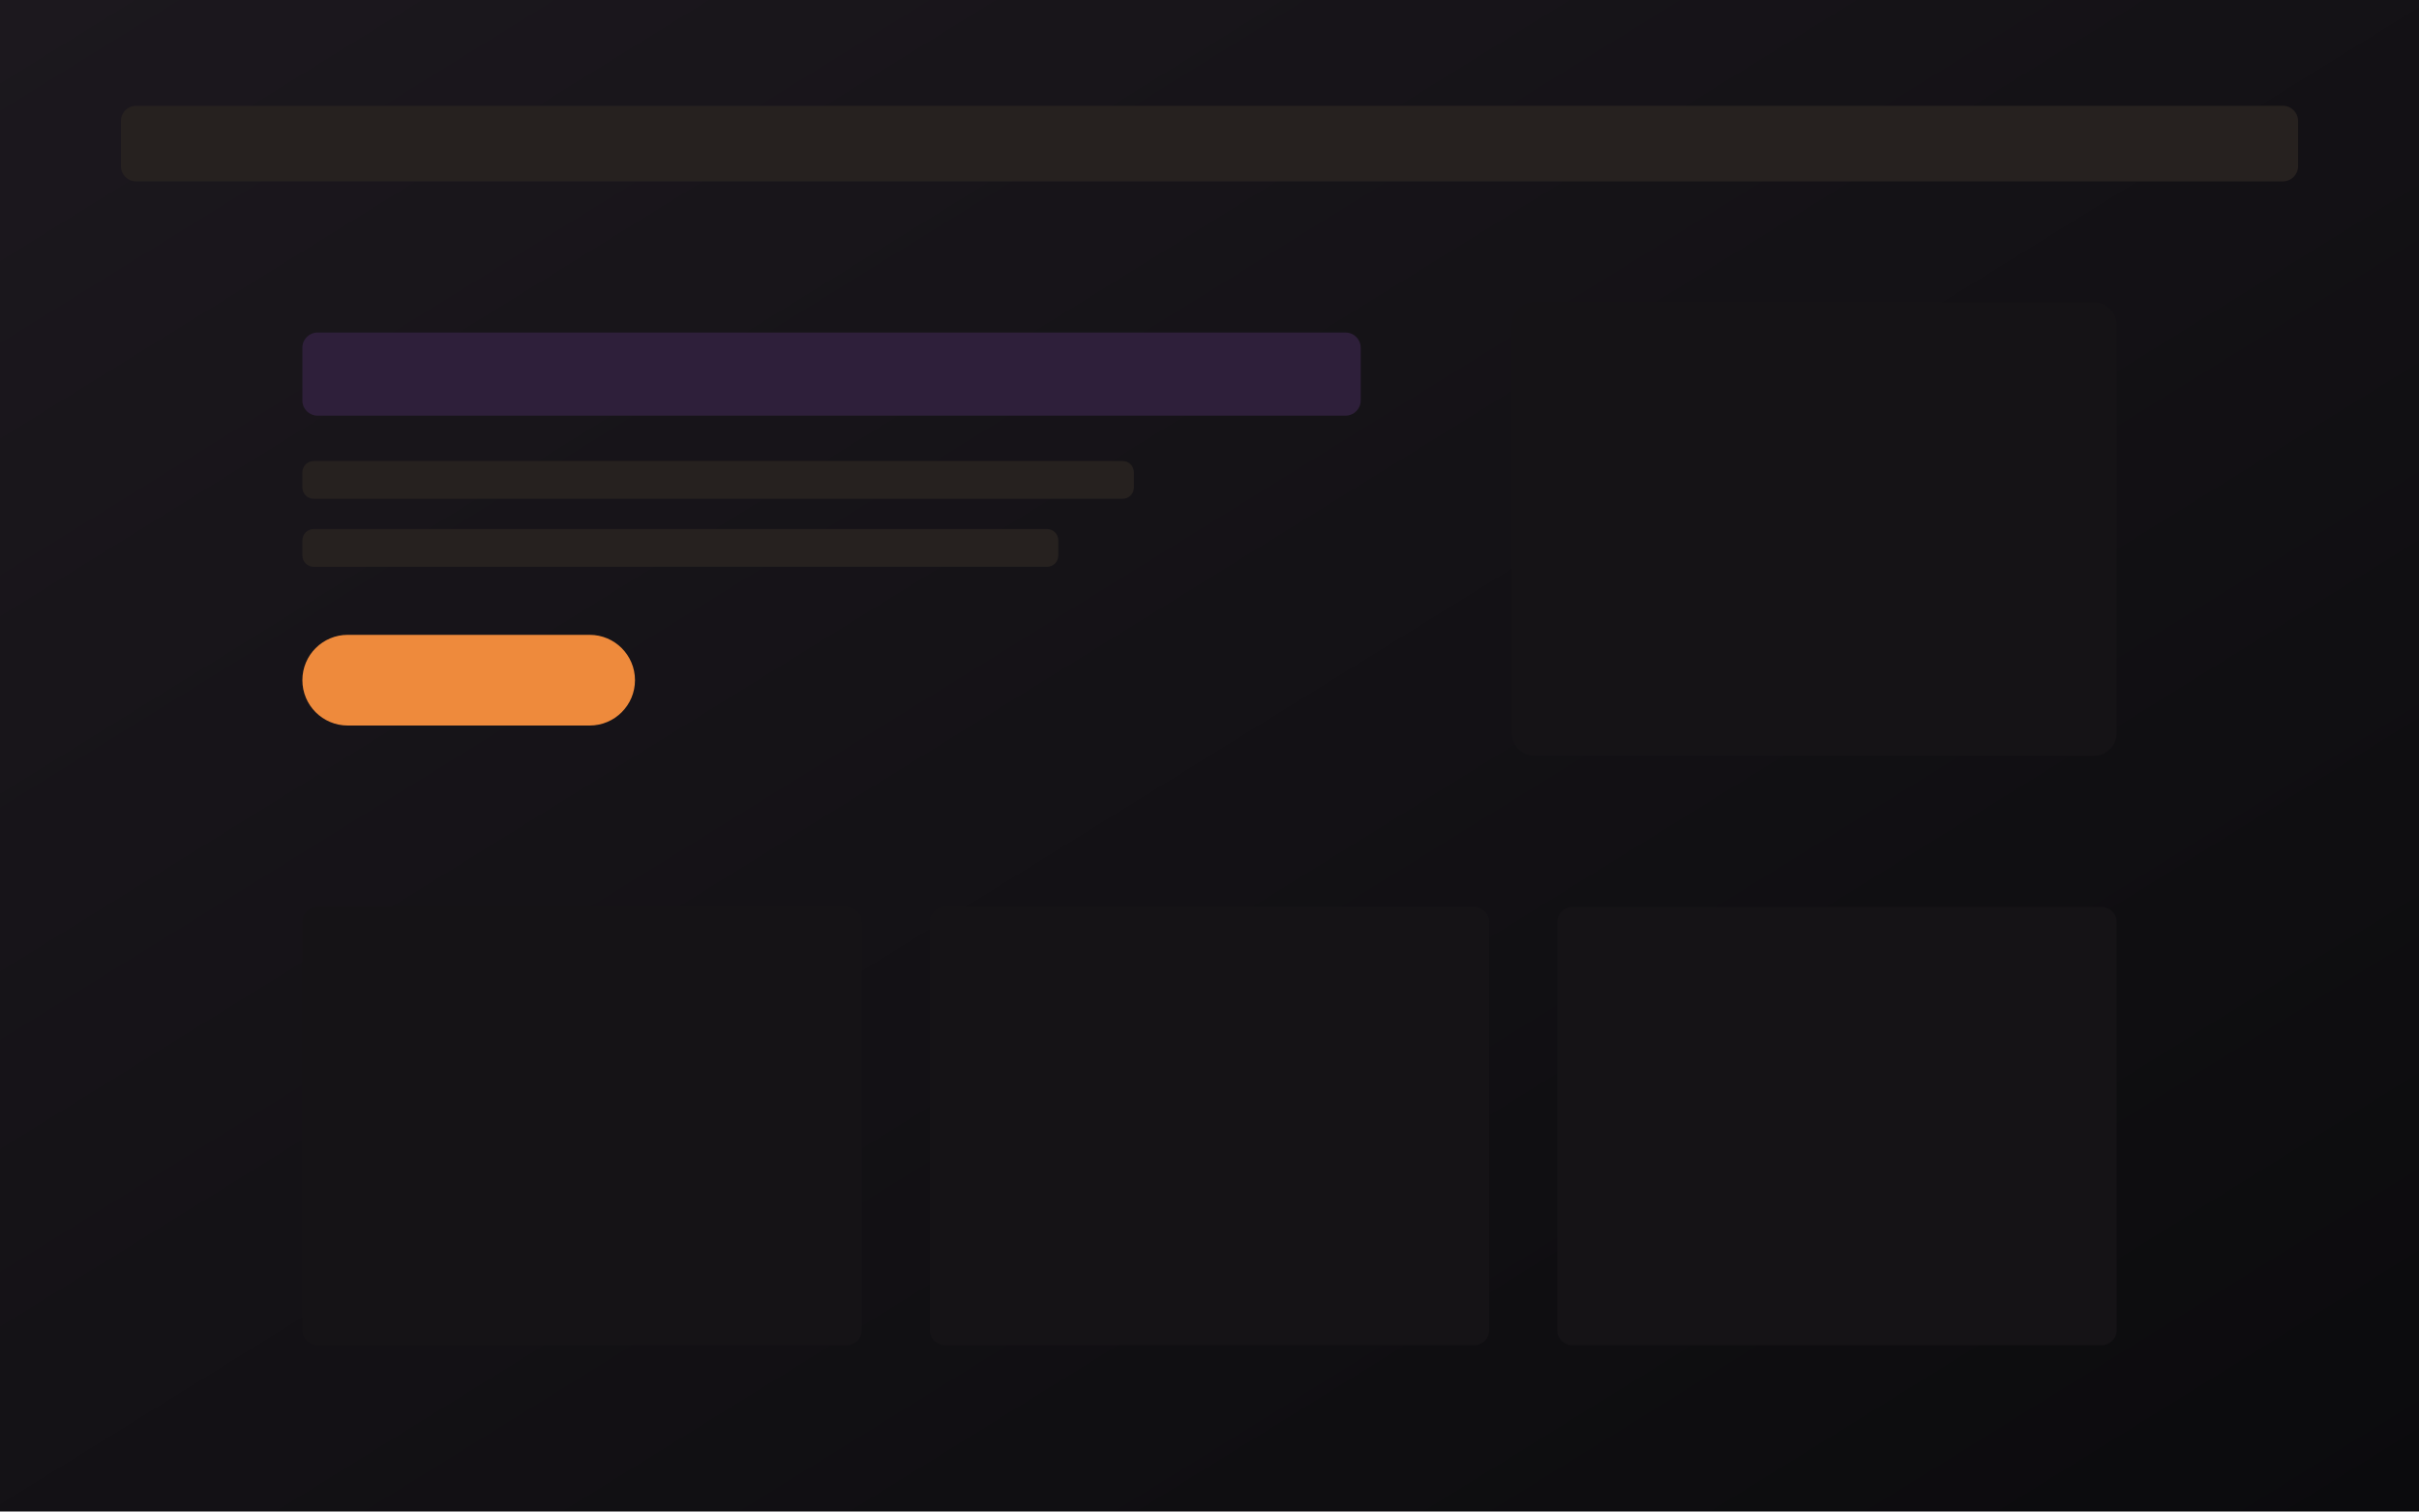
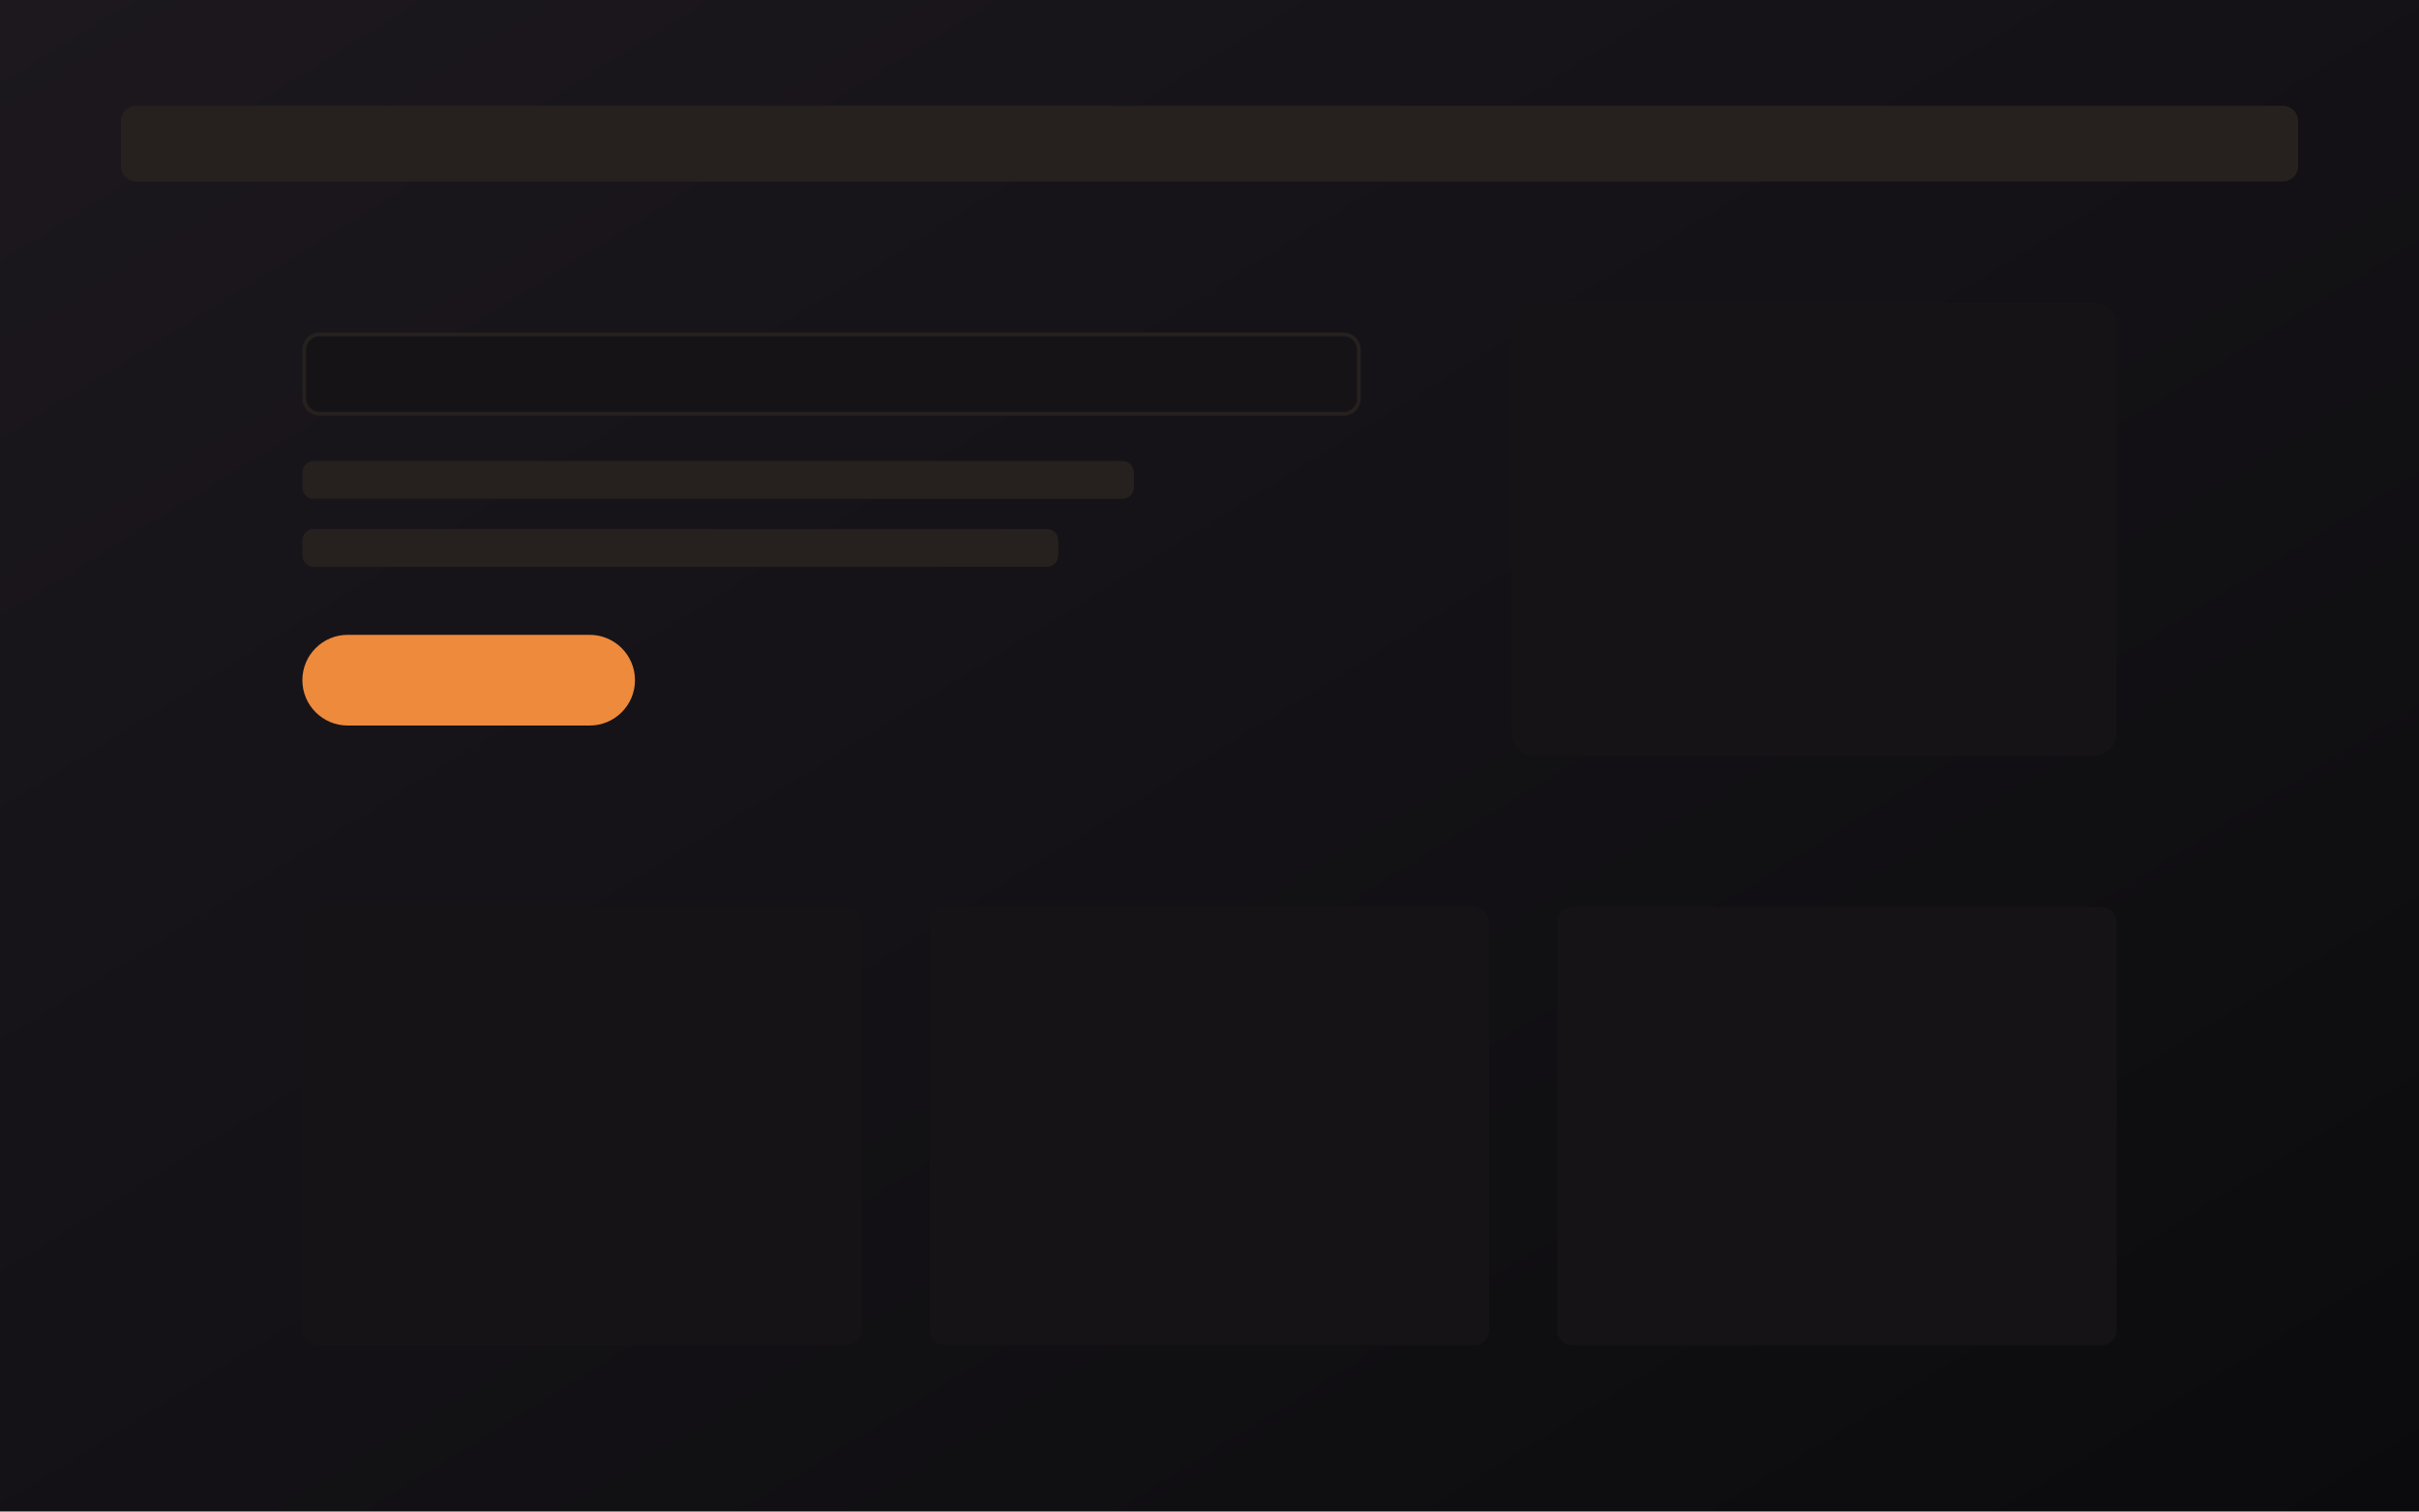
<svg xmlns="http://www.w3.org/2000/svg" viewBox="0 0 1280 800" width="1280" height="800">
  <defs>
    <linearGradient id="g" x1="0" y1="0" x2="1" y2="1">
      <stop offset="0" stop-color="#1C181E" />
      <stop offset="1" stop-color="#0B0B0D" />
    </linearGradient>
  </defs>
  <rect width="1280" height="800" fill="url(#g)" />
  <rect x="64" y="56" width="1152" height="40" rx="8" fill="#26211F" />
-   <rect x="160" y="176" width="560" height="44" rx="8" fill="#2E1F3A" />
+   <rect x="161" y="177" width="558" height="42" rx="8" fill="#151316" stroke="#26211F" stroke-width="2" />
  <rect x="160" y="244" width="440" height="20" rx="6" fill="#26211F" />
  <rect x="160" y="280" width="400" height="20" rx="6" fill="#26211F" />
  <rect x="160" y="336" width="176" height="48" rx="24" fill="#EE8A3C" />
  <rect x="800" y="160" width="320" height="240" rx="12" fill="#151316" />
  <rect x="160" y="480" width="296" height="232" rx="8" fill="#151316" />
  <rect x="492" y="480" width="296" height="232" rx="8" fill="#151316" />
  <rect x="824" y="480" width="296" height="232" rx="8" fill="#151316" />
</svg>
